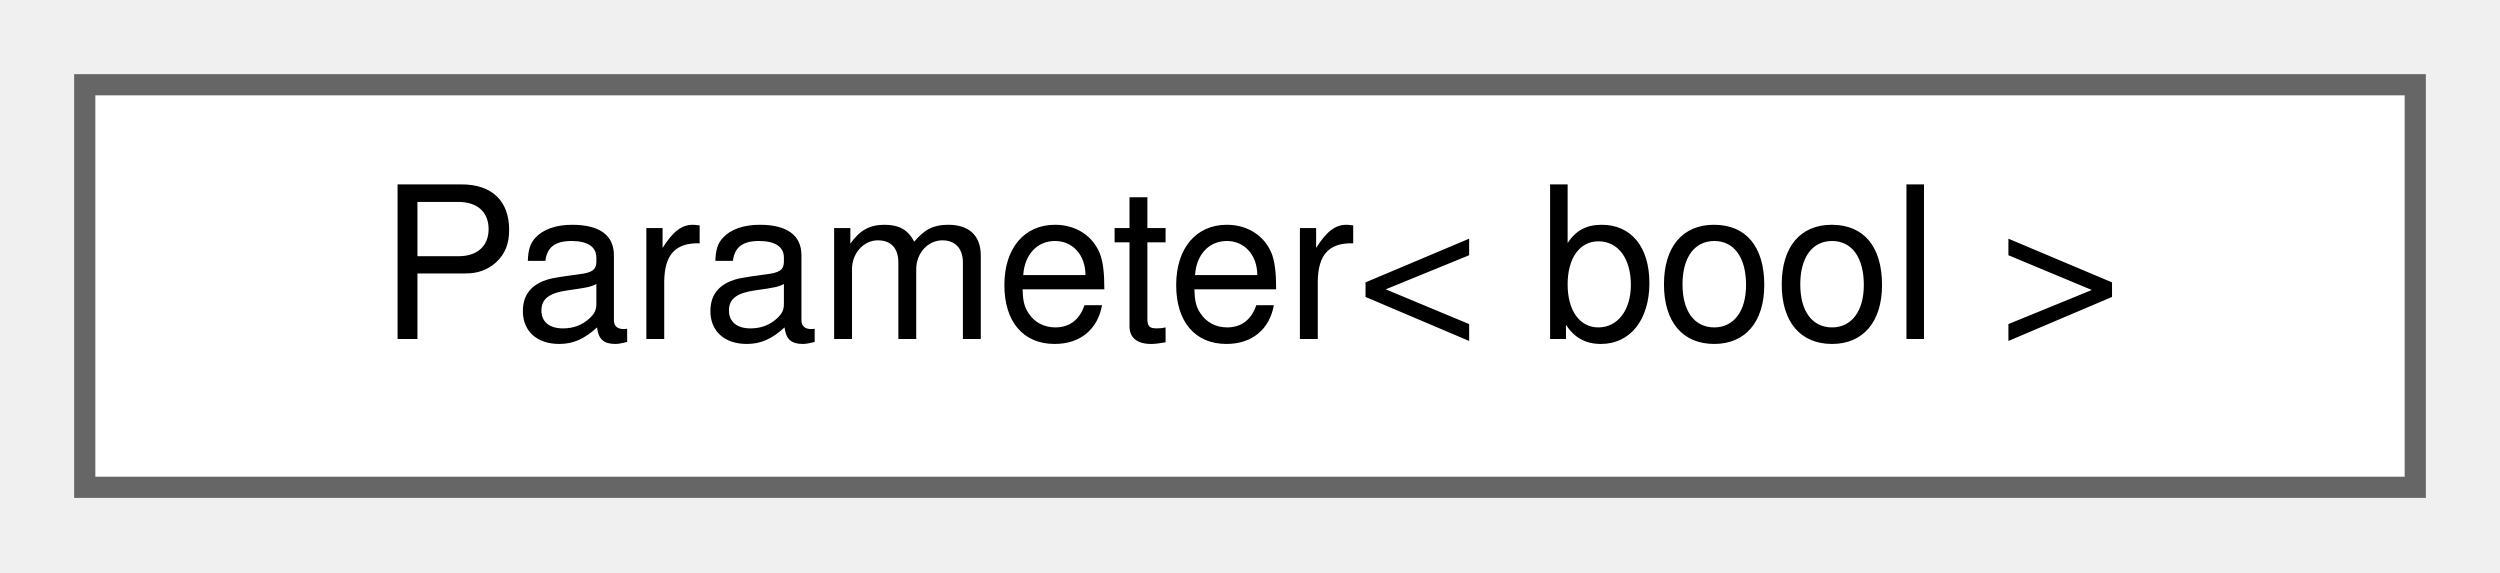
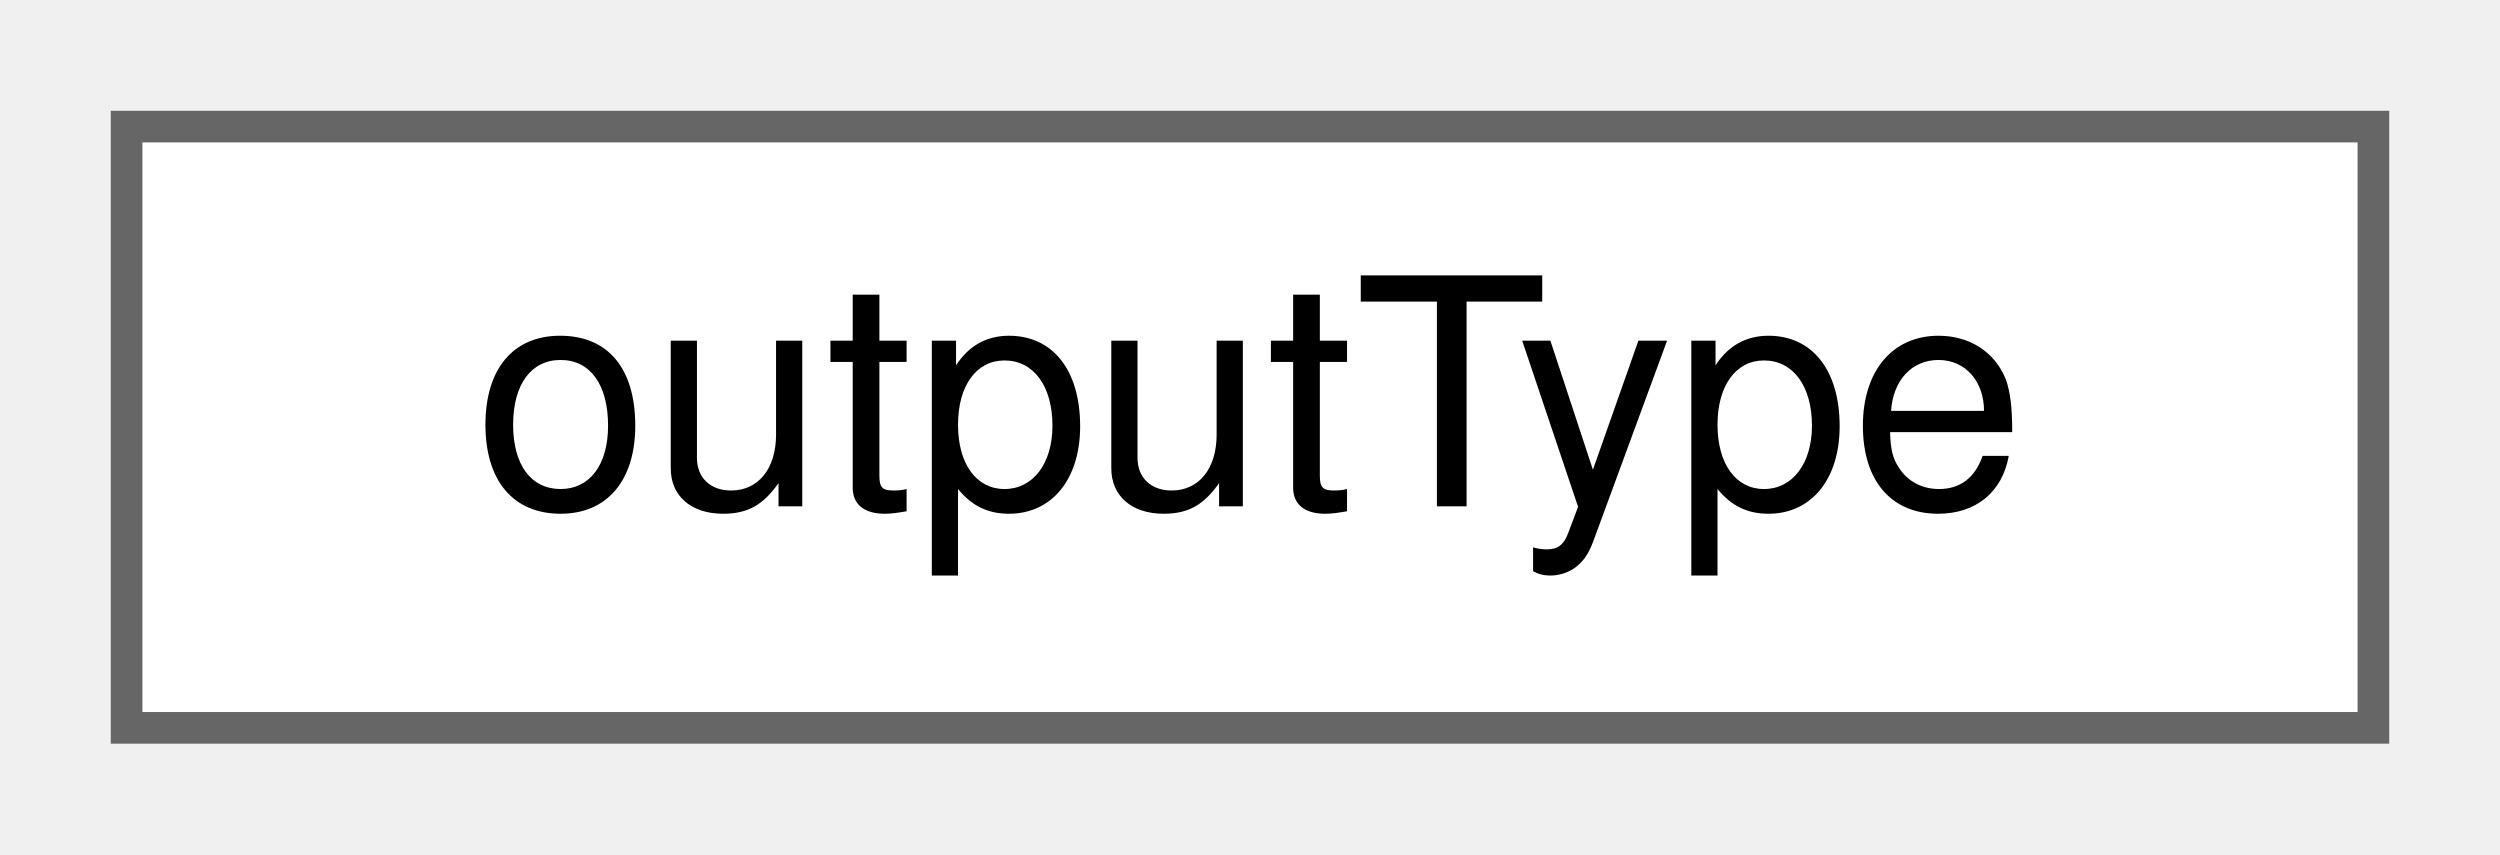
- <svg xmlns="http://www.w3.org/2000/svg" xmlns:xlink="http://www.w3.org/1999/xlink" width="118pt" height="27pt" viewBox="0.00 0.00 118.00 27.00">
+ <svg xmlns="http://www.w3.org/2000/svg" xmlns:xlink="http://www.w3.org/1999/xlink" width="79pt" height="27pt" viewBox="0.00 0.00 79.00 27.00">
  <g id="graph0" class="graph" transform="scale(1 1) rotate(0) translate(4 23)">
    <g id="Node000000" class="node">
      <g id="a_Node000000">
-         <a xlink:href="class_parameter.html" target="_top" xlink:title=" ">
-           <polygon fill="white" stroke="#666666" points="110,-19 0,-19 0,0 110,0 110,-19" />
-           <text text-anchor="middle" x="55" y="-7" font-family="Helvetica,sans-Serif" font-size="10.00">Parameter&lt; bool &gt;</text>
+         <a xlink:href="classoutput_type.html" target="_top" xlink:title="Declared type for outputed variables.">
+           <polygon fill="white" stroke="#666666" points="71,-19 0,-19 0,0 71,0 71,-19" />
+           <text text-anchor="middle" x="35.5" y="-7" font-family="Helvetica,sans-Serif" font-size="10.00">outputType</text>
        </a>
      </g>
    </g>
  </g>
</svg>
